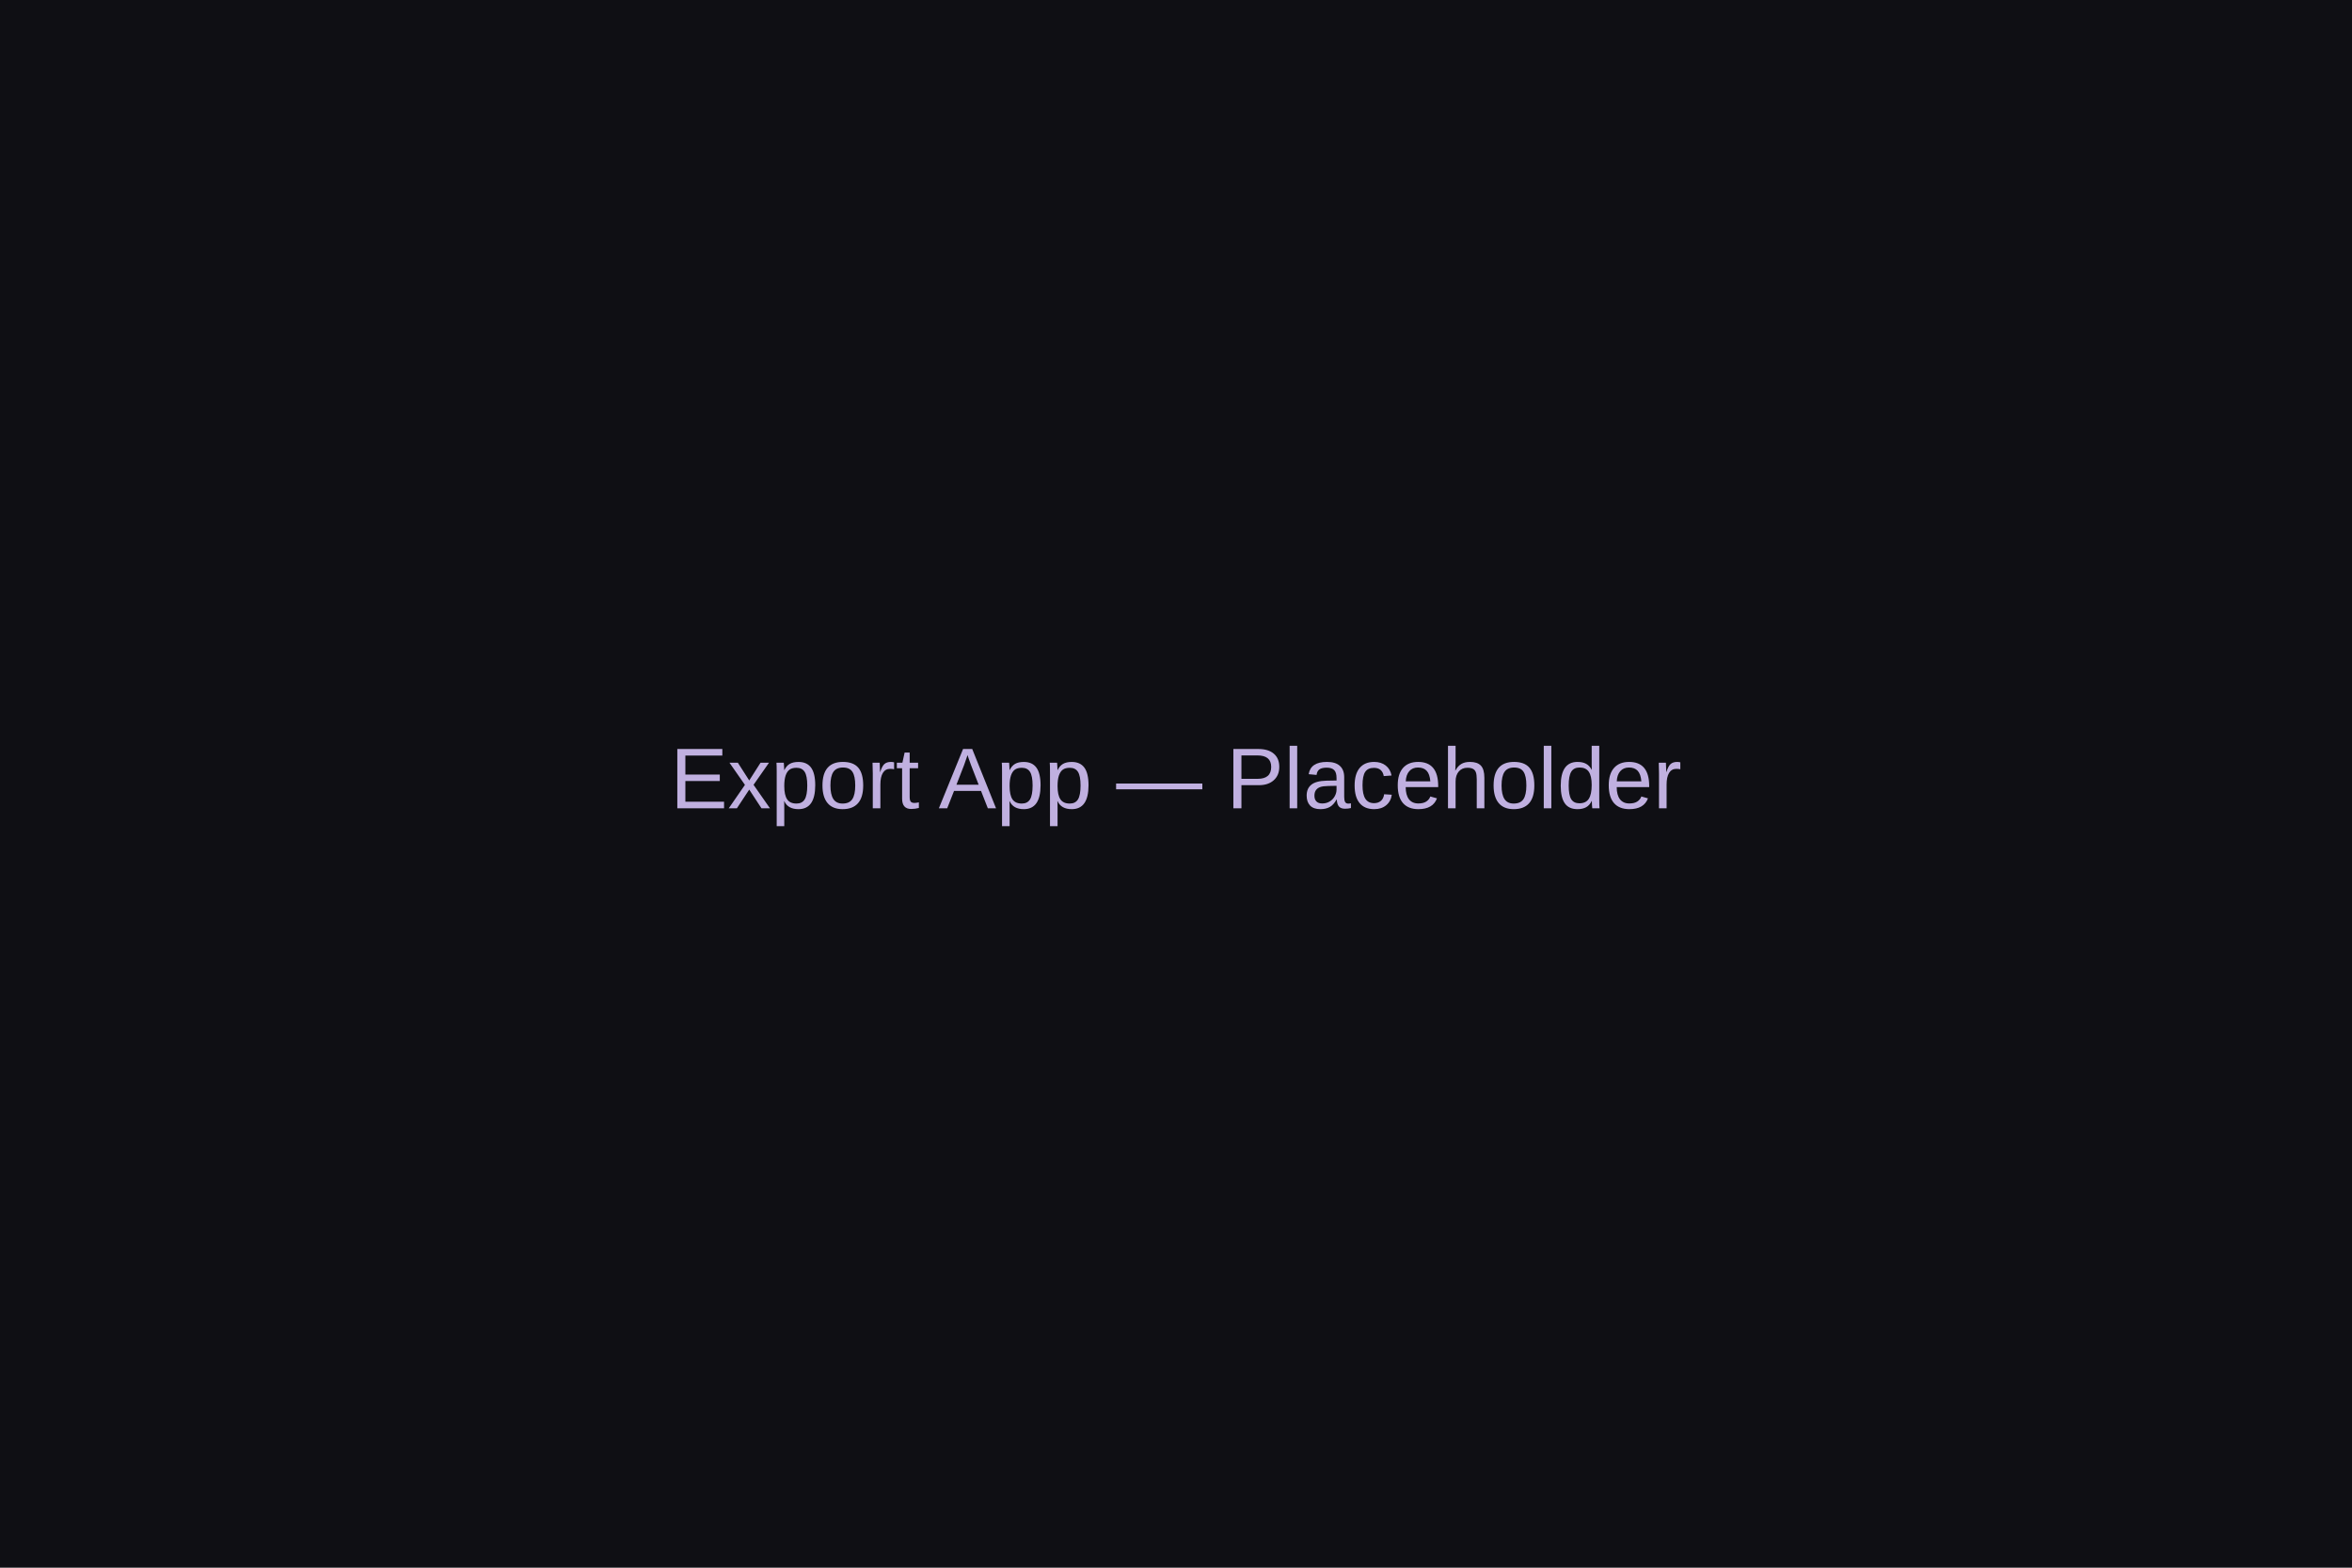
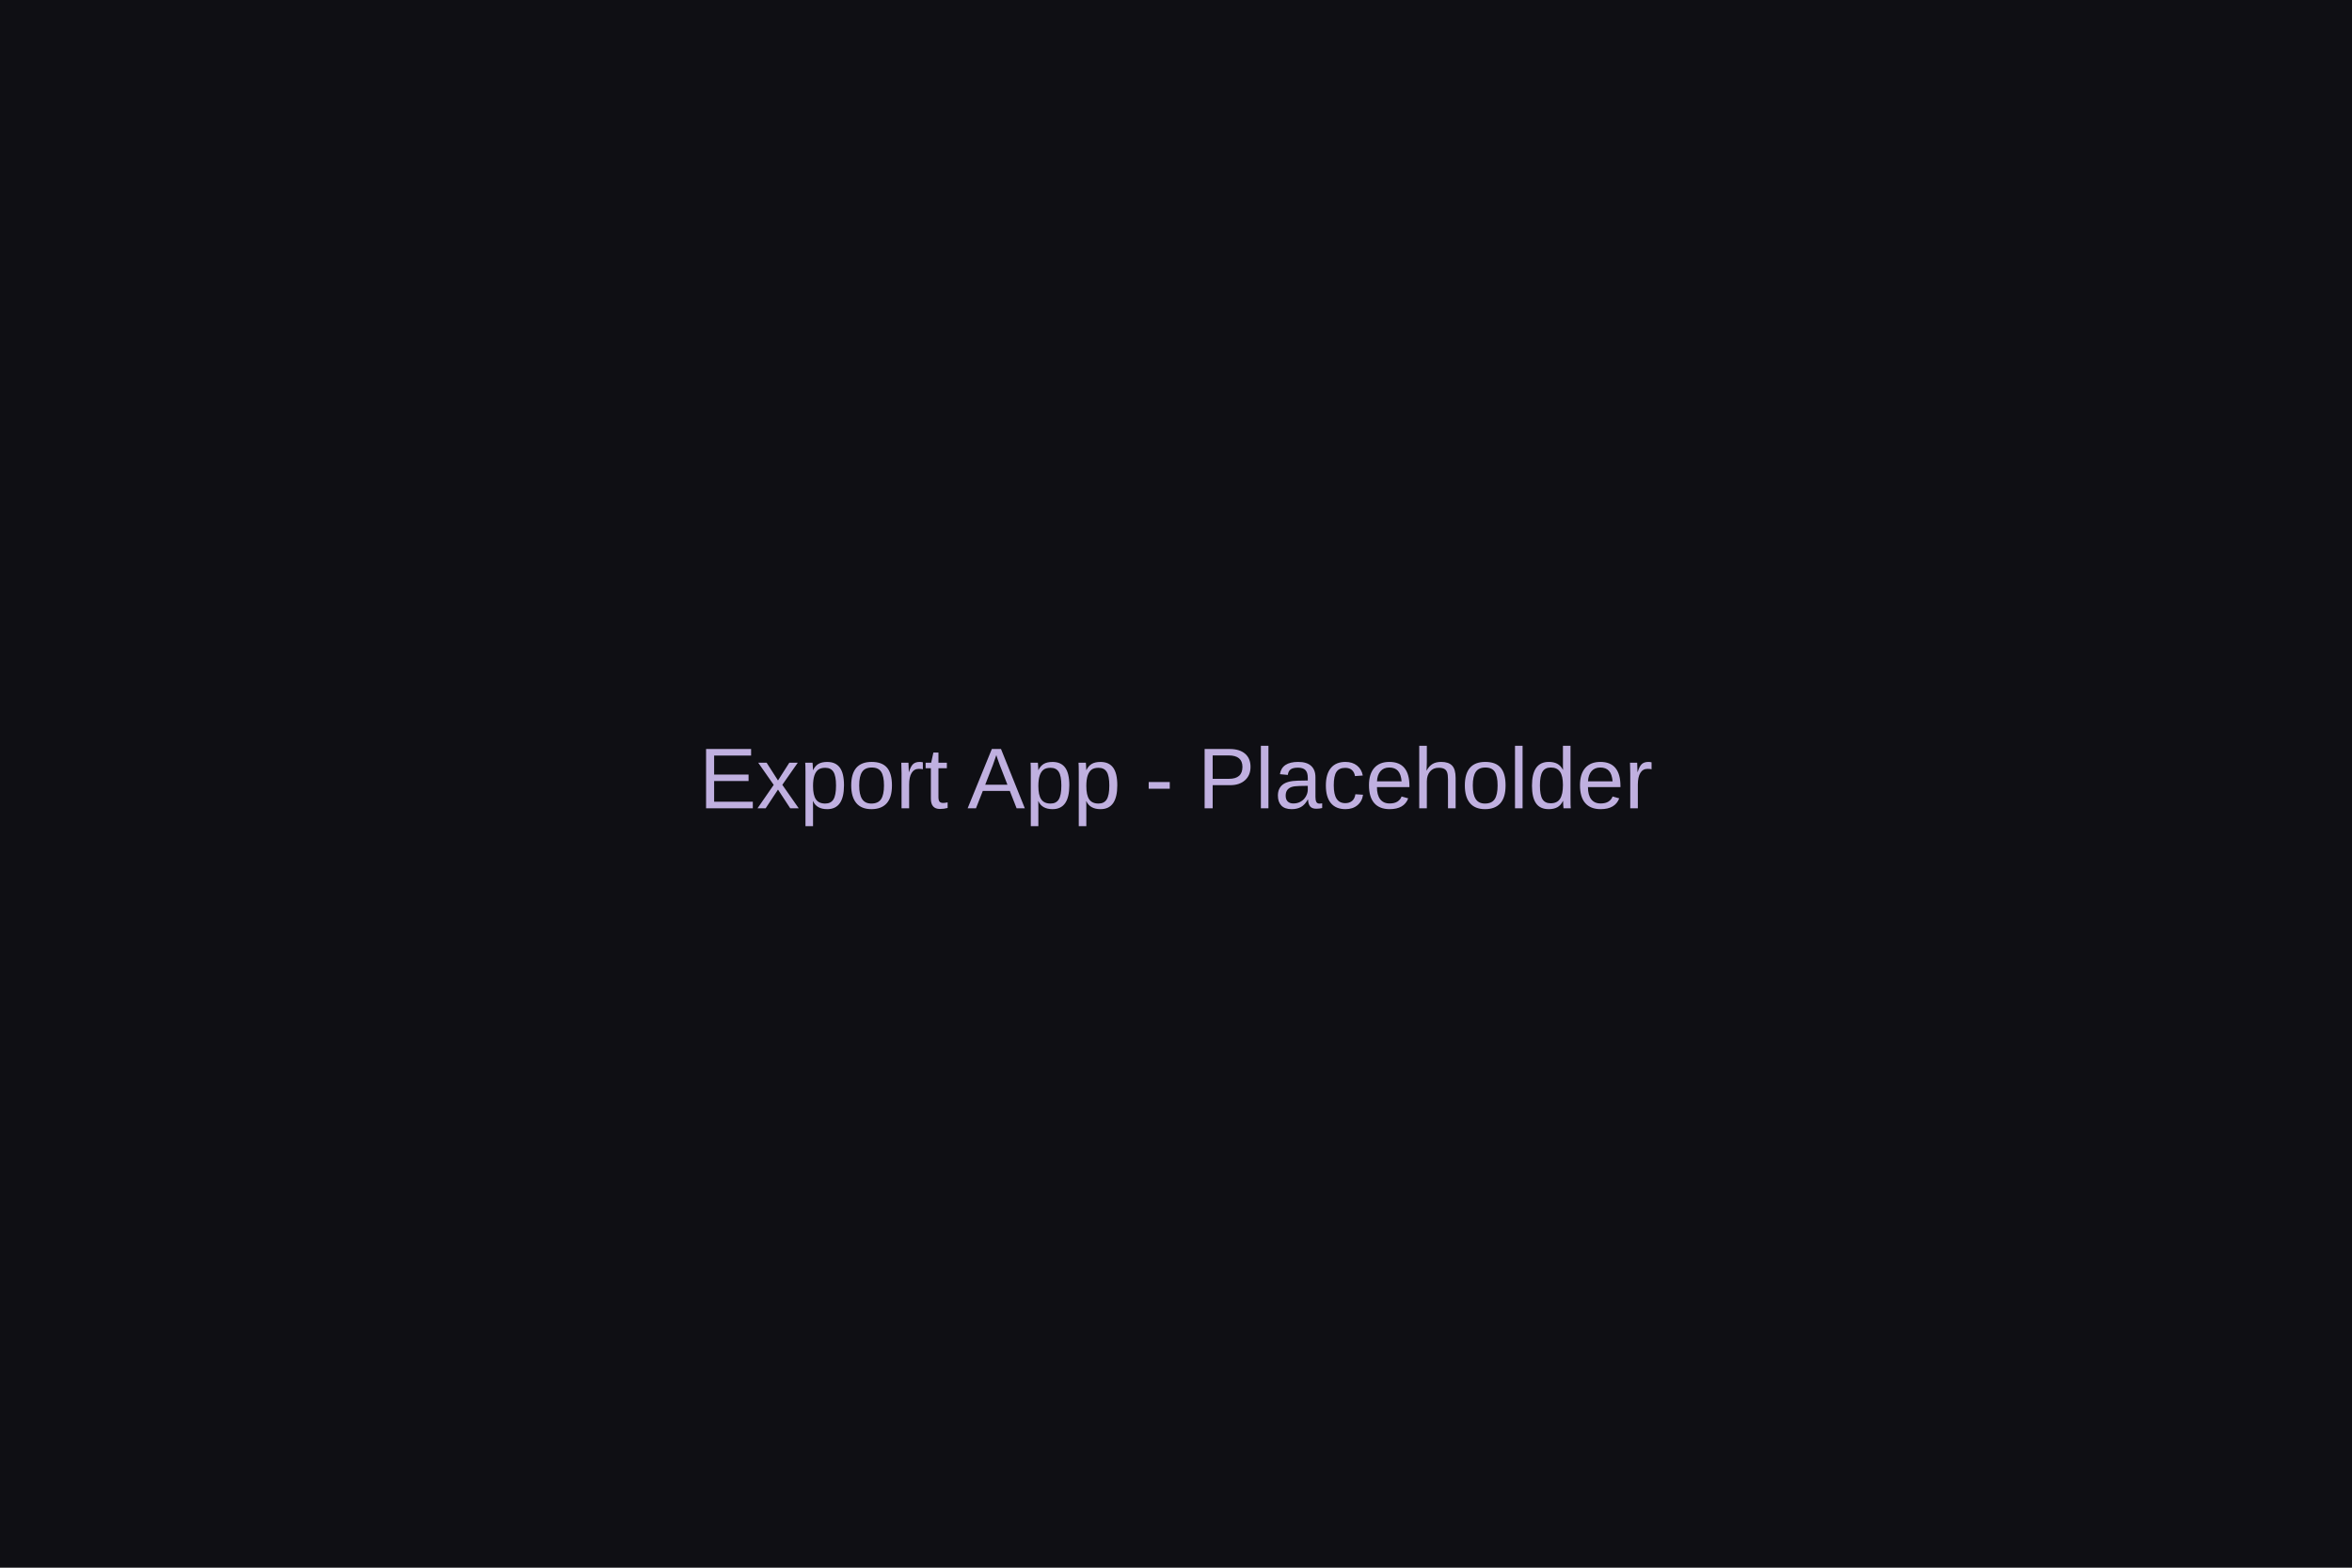
<svg xmlns="http://www.w3.org/2000/svg" width="1200" height="800" viewBox="0 0 1200 800">
  <rect width="100%" height="100%" fill="#0f0f14" />
-   <text x="50%" y="50%" fill="#c0b0e0" font-family="DM Sans, Arial, sans-serif" font-size="44" text-anchor="middle" dominant-baseline="middle">Export App — Placeholder</text>
+   <text x="50%" y="50%" fill="#c0b0e0" font-family="DM Sans, Arial, sans-serif" font-size="44" text-anchor="middle" dominant-baseline="middle">Export App - Placeholder</text>
</svg>
